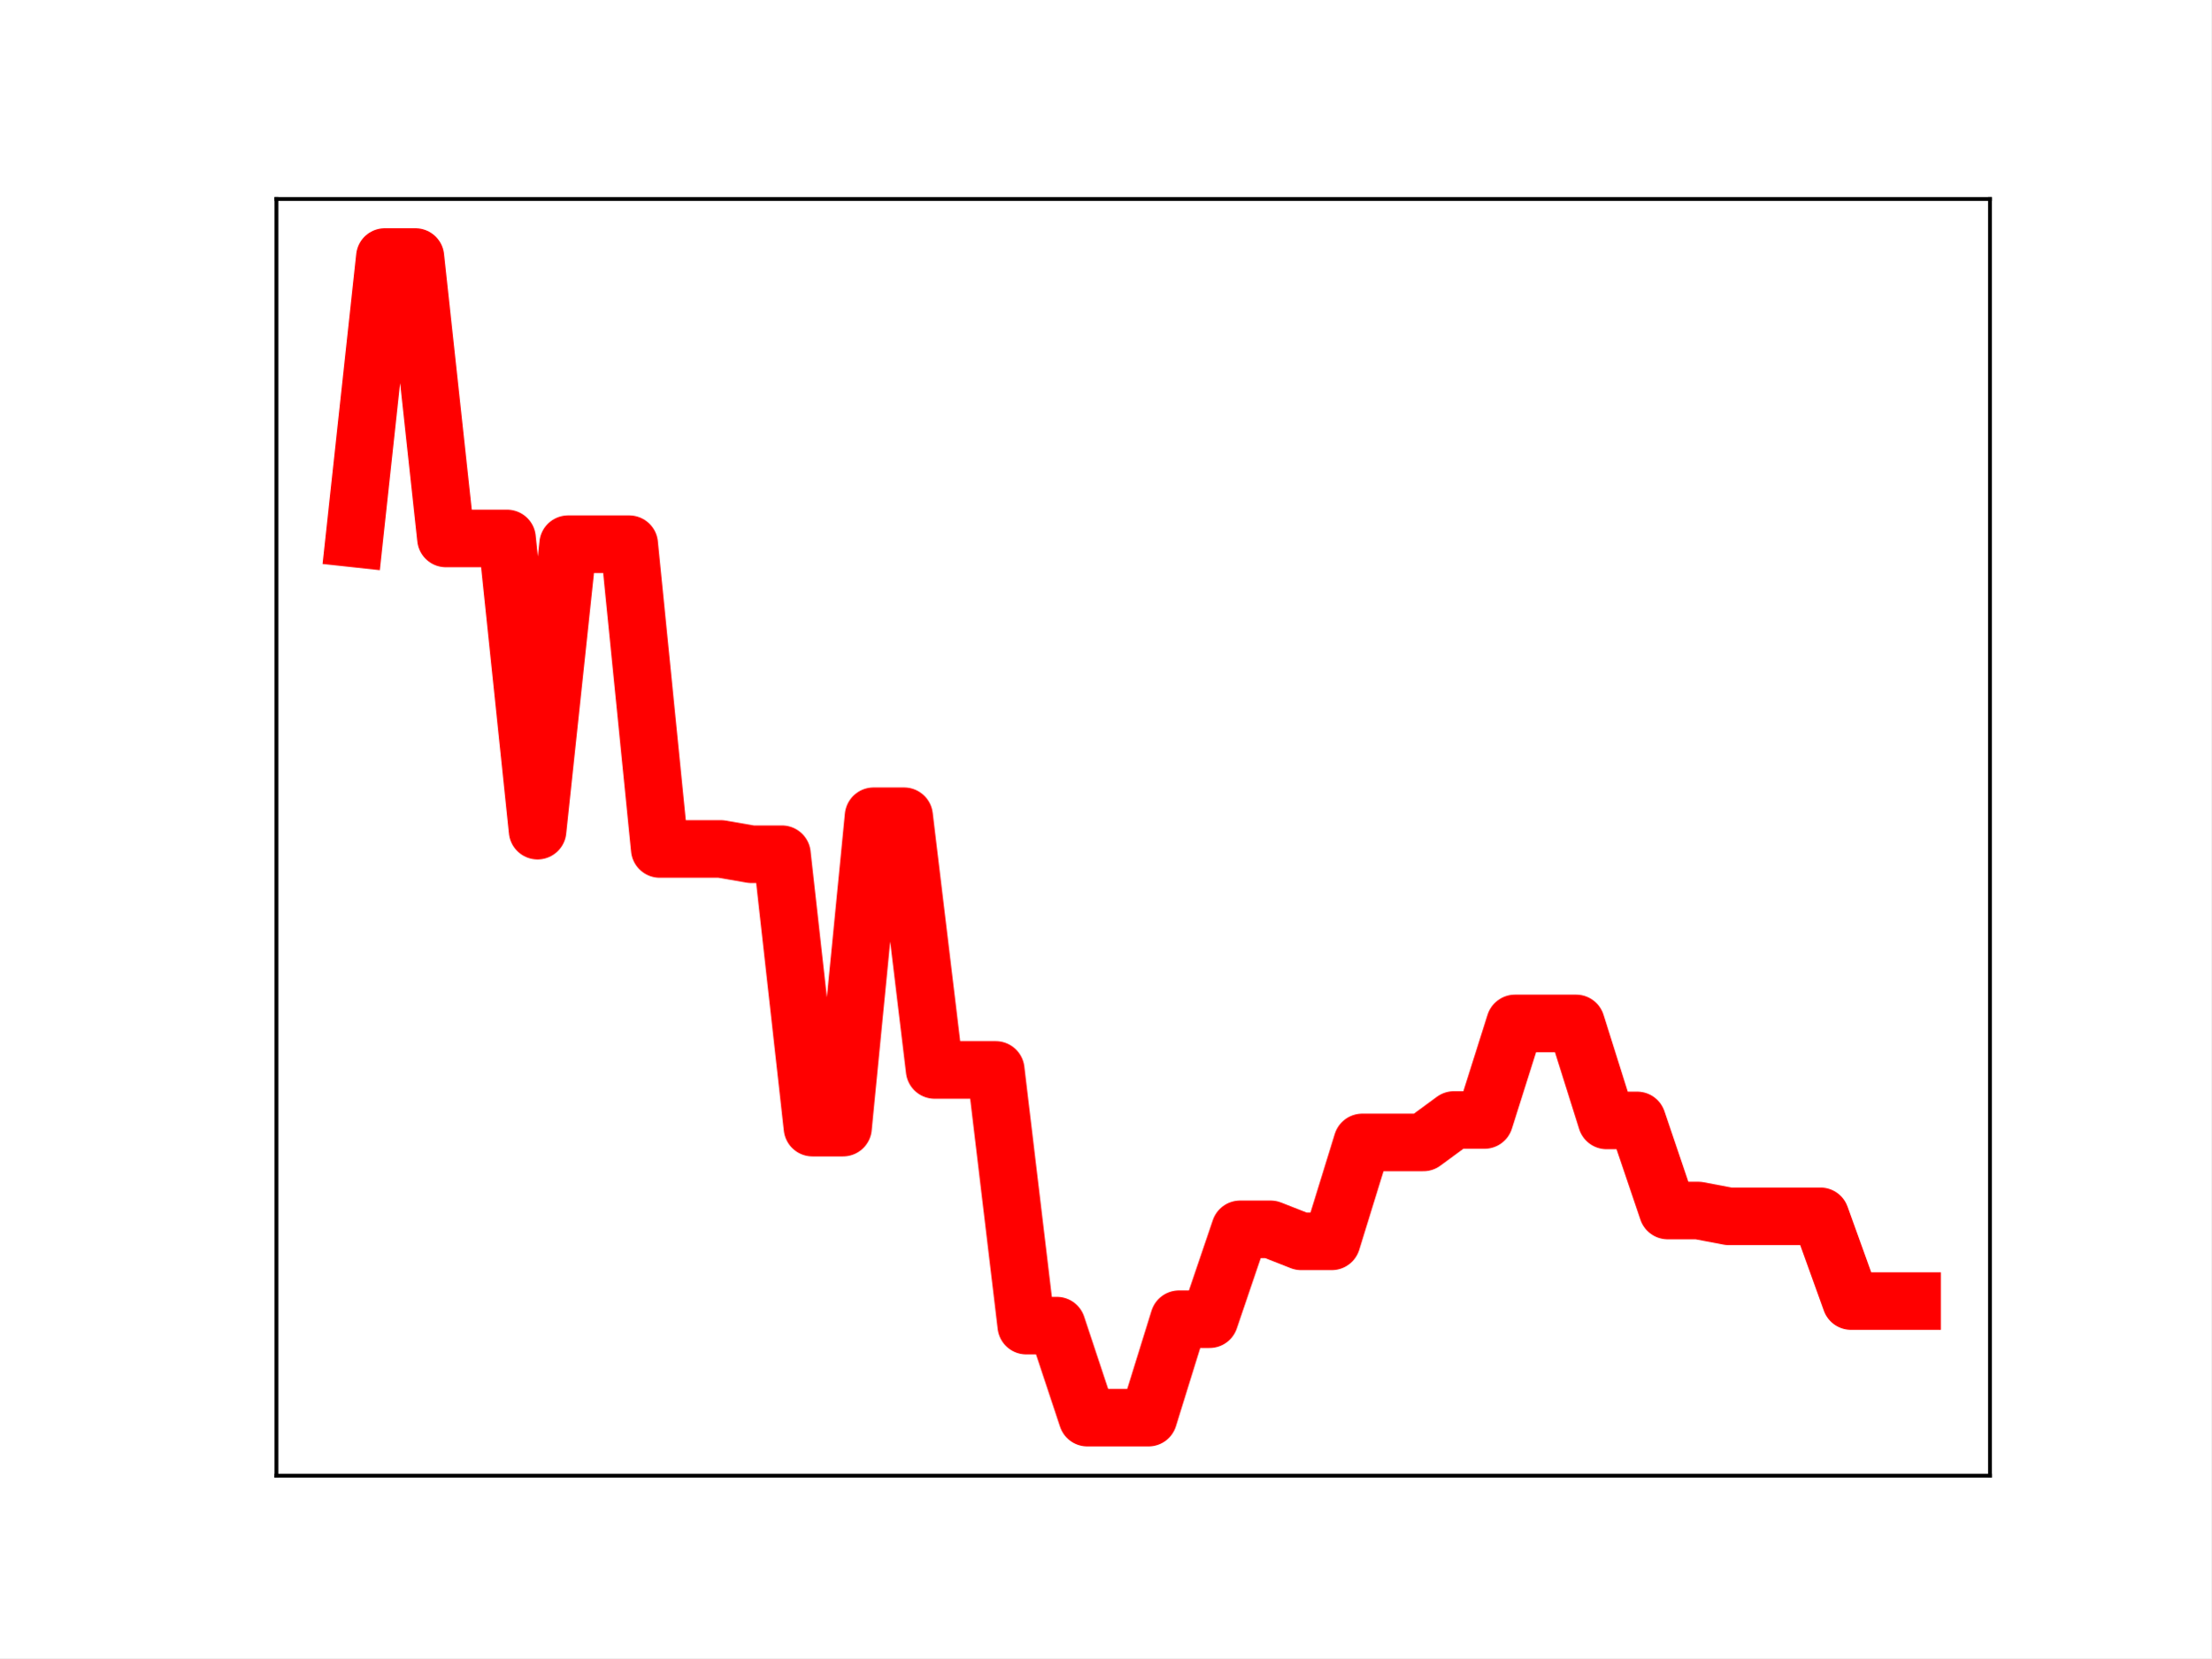
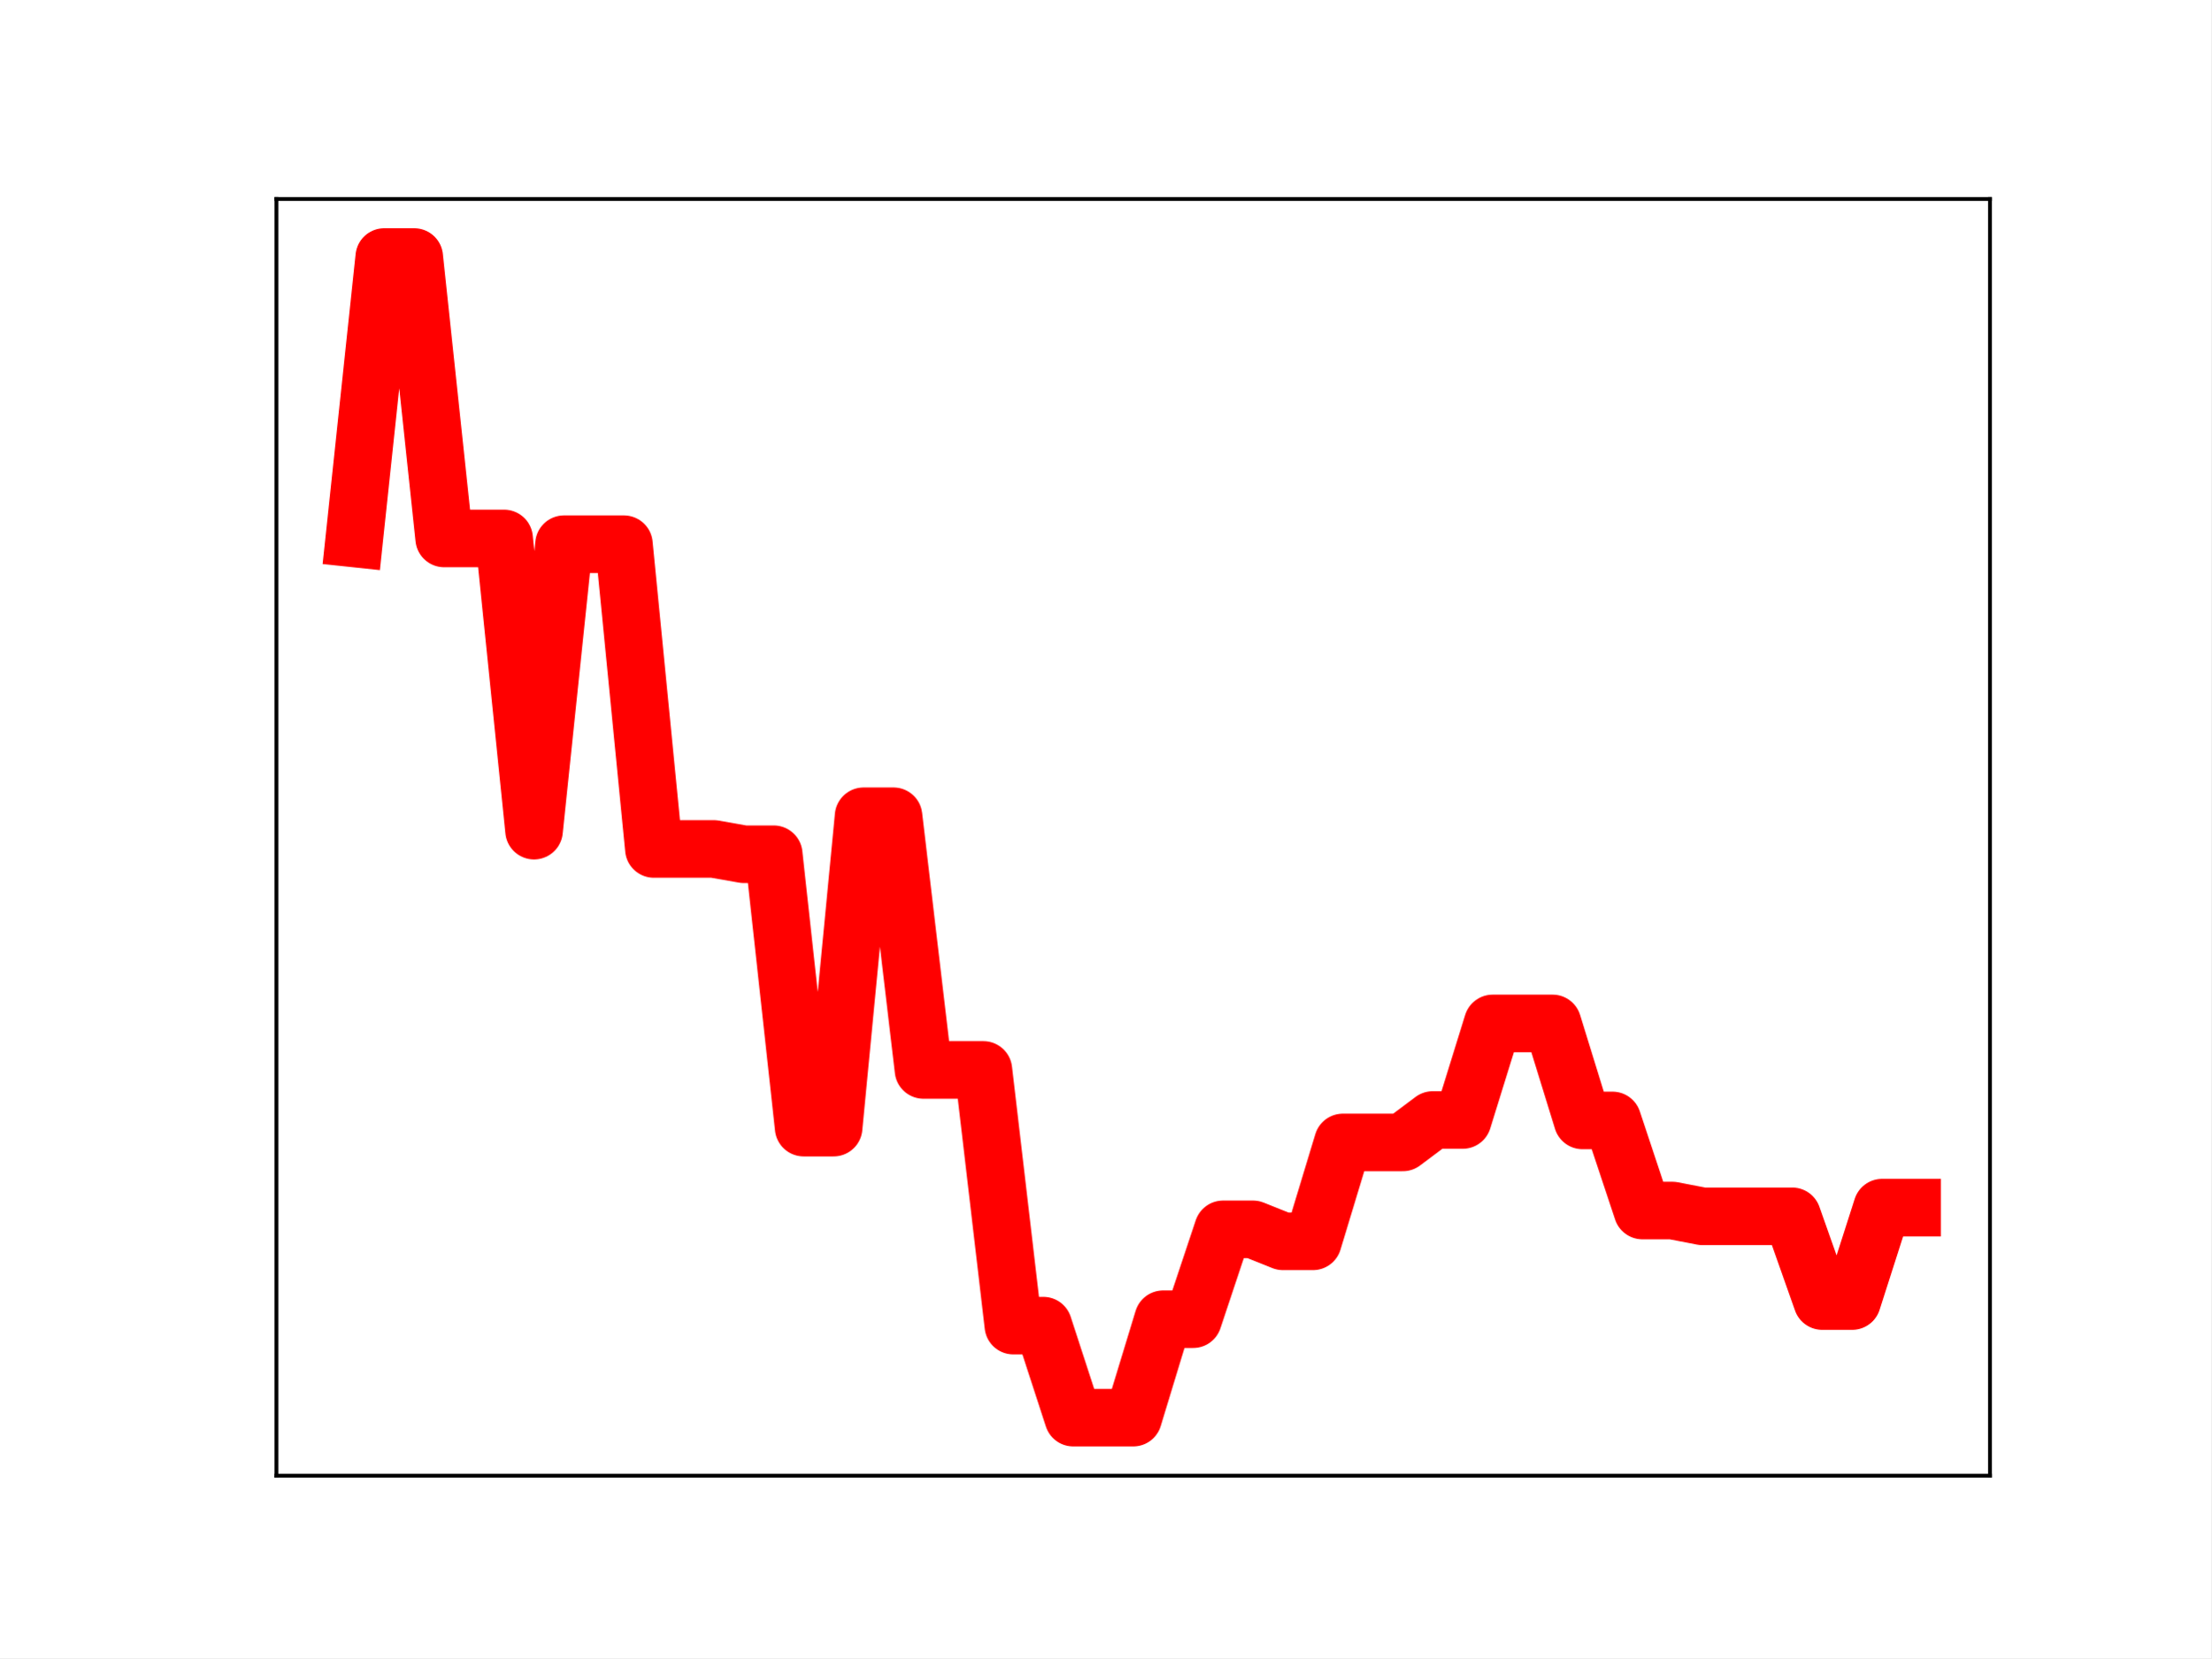
<svg xmlns="http://www.w3.org/2000/svg" xmlns:xlink="http://www.w3.org/1999/xlink" height="345.6pt" version="1.1" viewBox="0 0 460.8 345.6" width="460.8pt">
  <defs>
    <style type="text/css">
*{stroke-linecap:butt;stroke-linejoin:round;}
  </style>
  </defs>
  <g id="figure_1">
    <g id="patch_1">
      <path d="M 0 345.6  L 460.8 345.6  L 460.8 0  L 0 0  z " style="fill:#ffffff;" />
    </g>
    <g id="axes_1">
      <g id="patch_2">
        <path d="M 57.6 307.584  L 414.72 307.584  L 414.72 41.472  L 57.6 41.472  z " style="fill:#ffffff;" />
      </g>
      <g id="line2d_1">
-         <path clip-path="url(#p3b1766cce1)" d="M 73.833 112.225  L 80.199 53.568  L 86.564 53.568  L 92.93 112.225  L 99.296 112.225  L 105.662 112.225  L 112.027 173.133  L 118.393 113.425  L 124.759 113.425  L 131.125 113.425  L 137.49 176.949  L 143.856 176.949  L 150.222 176.949  L 156.588 178.05  L 162.954 178.05  L 169.319 235.036  L 175.685 235.036  L 182.051 170.134  L 188.417 170.134  L 194.782 223.011  L 201.148 223.011  L 207.514 223.011  L 213.88 276.307  L 220.246 276.307  L 226.611 295.488  L 232.977 295.488  L 239.343 295.488  L 245.709 274.972  L 252.074 274.972  L 258.44 256.236  L 264.806 256.236  L 271.172 258.736  L 277.538 258.736  L 283.903 238.122  L 290.269 238.122  L 296.635 238.122  L 303.001 233.445  L 309.366 233.445  L 315.732 213.316  L 322.098 213.316  L 328.464 213.316  L 334.83 233.536  L 341.195 233.536  L 347.561 252.317  L 353.927 252.317  L 360.293 253.524  L 366.658 253.524  L 373.024 253.524  L 379.39 253.524  L 385.756 271.183  L 392.121 271.183  L 398.487 271.183  " style="fill:none;stroke:#ff0000;stroke-linecap:square;stroke-width:12;" />
+         <path clip-path="url(#p5dde3bea84)" d="M 73.833 112.225  L 80.076 53.568  L 86.319 53.568  L 92.563 112.225  L 98.806 112.225  L 105.05 112.225  L 111.293 173.133  L 117.536 113.425  L 123.78 113.425  L 130.023 113.425  L 136.266 176.949  L 142.51 176.949  L 148.753 176.949  L 154.996 178.05  L 161.24 178.05  L 167.483 235.036  L 173.726 235.036  L 179.97 170.134  L 186.213 170.134  L 192.457 223.011  L 198.7 223.011  L 204.943 223.011  L 211.187 276.307  L 217.43 276.307  L 223.673 295.488  L 229.917 295.488  L 236.16 295.488  L 242.403 274.972  L 248.647 274.972  L 254.89 256.236  L 261.133 256.236  L 267.377 258.736  L 273.62 258.736  L 279.863 238.122  L 286.107 238.122  L 292.35 238.122  L 298.594 233.445  L 304.837 233.445  L 311.08 213.316  L 317.324 213.316  L 323.567 213.316  L 329.81 233.536  L 336.054 233.536  L 342.297 252.317  L 348.54 252.317  L 354.784 253.524  L 361.027 253.524  L 367.27 253.524  L 373.514 253.524  L 379.757 271.183  L 386.001 271.183  L 392.244 251.713  L 398.487 251.713  " style="fill:none;stroke:#ff0000;stroke-linecap:square;stroke-width:12;" />
        <defs>
-           <path d="M 0 3  C 0.796 3 1.559 2.684 2.121 2.121  C 2.684 1.559 3 0.796 3 0  C 3 -0.796 2.684 -1.559 2.121 -2.121  C 1.559 -2.684 0.796 -3 0 -3  C -0.796 -3 -1.559 -2.684 -2.121 -2.121  C -2.684 -1.559 -3 -0.796 -3 0  C -3 0.796 -2.684 1.559 -2.121 2.121  C -1.559 2.684 -0.796 3 0 3  z " id="mf45f26925d" style="stroke:#ff0000;" />
+           <path d="M 0 3  C 0.796 3 1.559 2.684 2.121 2.121  C 2.684 1.559 3 0.796 3 0  C 3 -0.796 2.684 -1.559 2.121 -2.121  C 1.559 -2.684 0.796 -3 0 -3  C -0.796 -3 -1.559 -2.684 -2.121 -2.121  C -2.684 -1.559 -3 -0.796 -3 0  C -3 0.796 -2.684 1.559 -2.121 2.121  C -1.559 2.684 -0.796 3 0 3  z " id="ma0c2d383b2" style="stroke:#ff0000;" />
        </defs>
-         <g clip-path="url(#p3b1766cce1)">
-           <use style="fill:#ff0000;stroke:#ff0000;" x="73.833" xlink:href="#mf45f26925d" y="112.225" />
-           <use style="fill:#ff0000;stroke:#ff0000;" x="80.199" xlink:href="#mf45f26925d" y="53.568" />
-           <use style="fill:#ff0000;stroke:#ff0000;" x="86.564" xlink:href="#mf45f26925d" y="53.568" />
-           <use style="fill:#ff0000;stroke:#ff0000;" x="92.93" xlink:href="#mf45f26925d" y="112.225" />
-           <use style="fill:#ff0000;stroke:#ff0000;" x="99.296" xlink:href="#mf45f26925d" y="112.225" />
-           <use style="fill:#ff0000;stroke:#ff0000;" x="105.662" xlink:href="#mf45f26925d" y="112.225" />
-           <use style="fill:#ff0000;stroke:#ff0000;" x="112.027" xlink:href="#mf45f26925d" y="173.133" />
-           <use style="fill:#ff0000;stroke:#ff0000;" x="118.393" xlink:href="#mf45f26925d" y="113.425" />
-           <use style="fill:#ff0000;stroke:#ff0000;" x="124.759" xlink:href="#mf45f26925d" y="113.425" />
-           <use style="fill:#ff0000;stroke:#ff0000;" x="131.125" xlink:href="#mf45f26925d" y="113.425" />
-           <use style="fill:#ff0000;stroke:#ff0000;" x="137.49" xlink:href="#mf45f26925d" y="176.949" />
-           <use style="fill:#ff0000;stroke:#ff0000;" x="143.856" xlink:href="#mf45f26925d" y="176.949" />
-           <use style="fill:#ff0000;stroke:#ff0000;" x="150.222" xlink:href="#mf45f26925d" y="176.949" />
-           <use style="fill:#ff0000;stroke:#ff0000;" x="156.588" xlink:href="#mf45f26925d" y="178.05" />
-           <use style="fill:#ff0000;stroke:#ff0000;" x="162.954" xlink:href="#mf45f26925d" y="178.05" />
-           <use style="fill:#ff0000;stroke:#ff0000;" x="169.319" xlink:href="#mf45f26925d" y="235.036" />
-           <use style="fill:#ff0000;stroke:#ff0000;" x="175.685" xlink:href="#mf45f26925d" y="235.036" />
-           <use style="fill:#ff0000;stroke:#ff0000;" x="182.051" xlink:href="#mf45f26925d" y="170.134" />
-           <use style="fill:#ff0000;stroke:#ff0000;" x="188.417" xlink:href="#mf45f26925d" y="170.134" />
-           <use style="fill:#ff0000;stroke:#ff0000;" x="194.782" xlink:href="#mf45f26925d" y="223.011" />
-           <use style="fill:#ff0000;stroke:#ff0000;" x="201.148" xlink:href="#mf45f26925d" y="223.011" />
-           <use style="fill:#ff0000;stroke:#ff0000;" x="207.514" xlink:href="#mf45f26925d" y="223.011" />
-           <use style="fill:#ff0000;stroke:#ff0000;" x="213.88" xlink:href="#mf45f26925d" y="276.307" />
-           <use style="fill:#ff0000;stroke:#ff0000;" x="220.246" xlink:href="#mf45f26925d" y="276.307" />
-           <use style="fill:#ff0000;stroke:#ff0000;" x="226.611" xlink:href="#mf45f26925d" y="295.488" />
-           <use style="fill:#ff0000;stroke:#ff0000;" x="232.977" xlink:href="#mf45f26925d" y="295.488" />
-           <use style="fill:#ff0000;stroke:#ff0000;" x="239.343" xlink:href="#mf45f26925d" y="295.488" />
-           <use style="fill:#ff0000;stroke:#ff0000;" x="245.709" xlink:href="#mf45f26925d" y="274.972" />
-           <use style="fill:#ff0000;stroke:#ff0000;" x="252.074" xlink:href="#mf45f26925d" y="274.972" />
-           <use style="fill:#ff0000;stroke:#ff0000;" x="258.44" xlink:href="#mf45f26925d" y="256.236" />
-           <use style="fill:#ff0000;stroke:#ff0000;" x="264.806" xlink:href="#mf45f26925d" y="256.236" />
-           <use style="fill:#ff0000;stroke:#ff0000;" x="271.172" xlink:href="#mf45f26925d" y="258.736" />
-           <use style="fill:#ff0000;stroke:#ff0000;" x="277.538" xlink:href="#mf45f26925d" y="258.736" />
-           <use style="fill:#ff0000;stroke:#ff0000;" x="283.903" xlink:href="#mf45f26925d" y="238.122" />
-           <use style="fill:#ff0000;stroke:#ff0000;" x="290.269" xlink:href="#mf45f26925d" y="238.122" />
-           <use style="fill:#ff0000;stroke:#ff0000;" x="296.635" xlink:href="#mf45f26925d" y="238.122" />
-           <use style="fill:#ff0000;stroke:#ff0000;" x="303.001" xlink:href="#mf45f26925d" y="233.445" />
-           <use style="fill:#ff0000;stroke:#ff0000;" x="309.366" xlink:href="#mf45f26925d" y="233.445" />
-           <use style="fill:#ff0000;stroke:#ff0000;" x="315.732" xlink:href="#mf45f26925d" y="213.316" />
-           <use style="fill:#ff0000;stroke:#ff0000;" x="322.098" xlink:href="#mf45f26925d" y="213.316" />
-           <use style="fill:#ff0000;stroke:#ff0000;" x="328.464" xlink:href="#mf45f26925d" y="213.316" />
-           <use style="fill:#ff0000;stroke:#ff0000;" x="334.83" xlink:href="#mf45f26925d" y="233.536" />
-           <use style="fill:#ff0000;stroke:#ff0000;" x="341.195" xlink:href="#mf45f26925d" y="233.536" />
-           <use style="fill:#ff0000;stroke:#ff0000;" x="347.561" xlink:href="#mf45f26925d" y="252.317" />
-           <use style="fill:#ff0000;stroke:#ff0000;" x="353.927" xlink:href="#mf45f26925d" y="252.317" />
-           <use style="fill:#ff0000;stroke:#ff0000;" x="360.293" xlink:href="#mf45f26925d" y="253.524" />
-           <use style="fill:#ff0000;stroke:#ff0000;" x="366.658" xlink:href="#mf45f26925d" y="253.524" />
-           <use style="fill:#ff0000;stroke:#ff0000;" x="373.024" xlink:href="#mf45f26925d" y="253.524" />
-           <use style="fill:#ff0000;stroke:#ff0000;" x="379.39" xlink:href="#mf45f26925d" y="253.524" />
-           <use style="fill:#ff0000;stroke:#ff0000;" x="385.756" xlink:href="#mf45f26925d" y="271.183" />
-           <use style="fill:#ff0000;stroke:#ff0000;" x="392.121" xlink:href="#mf45f26925d" y="271.183" />
-           <use style="fill:#ff0000;stroke:#ff0000;" x="398.487" xlink:href="#mf45f26925d" y="271.183" />
+         <g clip-path="url(#p5dde3bea84)">
+           <use style="fill:#ff0000;stroke:#ff0000;" x="73.833" xlink:href="#ma0c2d383b2" y="112.225" />
+           <use style="fill:#ff0000;stroke:#ff0000;" x="80.076" xlink:href="#ma0c2d383b2" y="53.568" />
+           <use style="fill:#ff0000;stroke:#ff0000;" x="86.319" xlink:href="#ma0c2d383b2" y="53.568" />
+           <use style="fill:#ff0000;stroke:#ff0000;" x="92.563" xlink:href="#ma0c2d383b2" y="112.225" />
+           <use style="fill:#ff0000;stroke:#ff0000;" x="98.806" xlink:href="#ma0c2d383b2" y="112.225" />
+           <use style="fill:#ff0000;stroke:#ff0000;" x="105.05" xlink:href="#ma0c2d383b2" y="112.225" />
+           <use style="fill:#ff0000;stroke:#ff0000;" x="111.293" xlink:href="#ma0c2d383b2" y="173.133" />
+           <use style="fill:#ff0000;stroke:#ff0000;" x="117.536" xlink:href="#ma0c2d383b2" y="113.425" />
+           <use style="fill:#ff0000;stroke:#ff0000;" x="123.78" xlink:href="#ma0c2d383b2" y="113.425" />
+           <use style="fill:#ff0000;stroke:#ff0000;" x="130.023" xlink:href="#ma0c2d383b2" y="113.425" />
+           <use style="fill:#ff0000;stroke:#ff0000;" x="136.266" xlink:href="#ma0c2d383b2" y="176.949" />
+           <use style="fill:#ff0000;stroke:#ff0000;" x="142.51" xlink:href="#ma0c2d383b2" y="176.949" />
+           <use style="fill:#ff0000;stroke:#ff0000;" x="148.753" xlink:href="#ma0c2d383b2" y="176.949" />
+           <use style="fill:#ff0000;stroke:#ff0000;" x="154.996" xlink:href="#ma0c2d383b2" y="178.05" />
+           <use style="fill:#ff0000;stroke:#ff0000;" x="161.24" xlink:href="#ma0c2d383b2" y="178.05" />
+           <use style="fill:#ff0000;stroke:#ff0000;" x="167.483" xlink:href="#ma0c2d383b2" y="235.036" />
+           <use style="fill:#ff0000;stroke:#ff0000;" x="173.726" xlink:href="#ma0c2d383b2" y="235.036" />
+           <use style="fill:#ff0000;stroke:#ff0000;" x="179.97" xlink:href="#ma0c2d383b2" y="170.134" />
+           <use style="fill:#ff0000;stroke:#ff0000;" x="186.213" xlink:href="#ma0c2d383b2" y="170.134" />
+           <use style="fill:#ff0000;stroke:#ff0000;" x="192.457" xlink:href="#ma0c2d383b2" y="223.011" />
+           <use style="fill:#ff0000;stroke:#ff0000;" x="198.7" xlink:href="#ma0c2d383b2" y="223.011" />
+           <use style="fill:#ff0000;stroke:#ff0000;" x="204.943" xlink:href="#ma0c2d383b2" y="223.011" />
+           <use style="fill:#ff0000;stroke:#ff0000;" x="211.187" xlink:href="#ma0c2d383b2" y="276.307" />
+           <use style="fill:#ff0000;stroke:#ff0000;" x="217.43" xlink:href="#ma0c2d383b2" y="276.307" />
+           <use style="fill:#ff0000;stroke:#ff0000;" x="223.673" xlink:href="#ma0c2d383b2" y="295.488" />
+           <use style="fill:#ff0000;stroke:#ff0000;" x="229.917" xlink:href="#ma0c2d383b2" y="295.488" />
+           <use style="fill:#ff0000;stroke:#ff0000;" x="236.16" xlink:href="#ma0c2d383b2" y="295.488" />
+           <use style="fill:#ff0000;stroke:#ff0000;" x="242.403" xlink:href="#ma0c2d383b2" y="274.972" />
+           <use style="fill:#ff0000;stroke:#ff0000;" x="248.647" xlink:href="#ma0c2d383b2" y="274.972" />
+           <use style="fill:#ff0000;stroke:#ff0000;" x="254.89" xlink:href="#ma0c2d383b2" y="256.236" />
+           <use style="fill:#ff0000;stroke:#ff0000;" x="261.133" xlink:href="#ma0c2d383b2" y="256.236" />
+           <use style="fill:#ff0000;stroke:#ff0000;" x="267.377" xlink:href="#ma0c2d383b2" y="258.736" />
+           <use style="fill:#ff0000;stroke:#ff0000;" x="273.62" xlink:href="#ma0c2d383b2" y="258.736" />
+           <use style="fill:#ff0000;stroke:#ff0000;" x="279.863" xlink:href="#ma0c2d383b2" y="238.122" />
+           <use style="fill:#ff0000;stroke:#ff0000;" x="286.107" xlink:href="#ma0c2d383b2" y="238.122" />
+           <use style="fill:#ff0000;stroke:#ff0000;" x="292.35" xlink:href="#ma0c2d383b2" y="238.122" />
+           <use style="fill:#ff0000;stroke:#ff0000;" x="298.594" xlink:href="#ma0c2d383b2" y="233.445" />
+           <use style="fill:#ff0000;stroke:#ff0000;" x="304.837" xlink:href="#ma0c2d383b2" y="233.445" />
+           <use style="fill:#ff0000;stroke:#ff0000;" x="311.08" xlink:href="#ma0c2d383b2" y="213.316" />
+           <use style="fill:#ff0000;stroke:#ff0000;" x="317.324" xlink:href="#ma0c2d383b2" y="213.316" />
+           <use style="fill:#ff0000;stroke:#ff0000;" x="323.567" xlink:href="#ma0c2d383b2" y="213.316" />
+           <use style="fill:#ff0000;stroke:#ff0000;" x="329.81" xlink:href="#ma0c2d383b2" y="233.536" />
+           <use style="fill:#ff0000;stroke:#ff0000;" x="336.054" xlink:href="#ma0c2d383b2" y="233.536" />
+           <use style="fill:#ff0000;stroke:#ff0000;" x="342.297" xlink:href="#ma0c2d383b2" y="252.317" />
+           <use style="fill:#ff0000;stroke:#ff0000;" x="348.54" xlink:href="#ma0c2d383b2" y="252.317" />
+           <use style="fill:#ff0000;stroke:#ff0000;" x="354.784" xlink:href="#ma0c2d383b2" y="253.524" />
+           <use style="fill:#ff0000;stroke:#ff0000;" x="361.027" xlink:href="#ma0c2d383b2" y="253.524" />
+           <use style="fill:#ff0000;stroke:#ff0000;" x="367.27" xlink:href="#ma0c2d383b2" y="253.524" />
+           <use style="fill:#ff0000;stroke:#ff0000;" x="373.514" xlink:href="#ma0c2d383b2" y="253.524" />
+           <use style="fill:#ff0000;stroke:#ff0000;" x="379.757" xlink:href="#ma0c2d383b2" y="271.183" />
+           <use style="fill:#ff0000;stroke:#ff0000;" x="386.001" xlink:href="#ma0c2d383b2" y="271.183" />
+           <use style="fill:#ff0000;stroke:#ff0000;" x="392.244" xlink:href="#ma0c2d383b2" y="251.713" />
+           <use style="fill:#ff0000;stroke:#ff0000;" x="398.487" xlink:href="#ma0c2d383b2" y="251.713" />
        </g>
      </g>
      <g id="patch_3">
        <path d="M 57.6 307.584  L 57.6 41.472  " style="fill:none;stroke:#000000;stroke-linecap:square;stroke-linejoin:miter;stroke-width:0.8;" />
      </g>
      <g id="patch_4">
        <path d="M 414.72 307.584  L 414.72 41.472  " style="fill:none;stroke:#000000;stroke-linecap:square;stroke-linejoin:miter;stroke-width:0.8;" />
      </g>
      <g id="patch_5">
        <path d="M 57.6 307.584  L 414.72 307.584  " style="fill:none;stroke:#000000;stroke-linecap:square;stroke-linejoin:miter;stroke-width:0.8;" />
      </g>
      <g id="patch_6">
        <path d="M 57.6 41.472  L 414.72 41.472  " style="fill:none;stroke:#000000;stroke-linecap:square;stroke-linejoin:miter;stroke-width:0.8;" />
      </g>
    </g>
  </g>
  <defs>
-     <clipPath id="p3b1766cce1">
+     <clipPath id="p5dde3bea84">
      <rect height="266.112" width="357.12" x="57.6" y="41.472" />
    </clipPath>
  </defs>
</svg>
